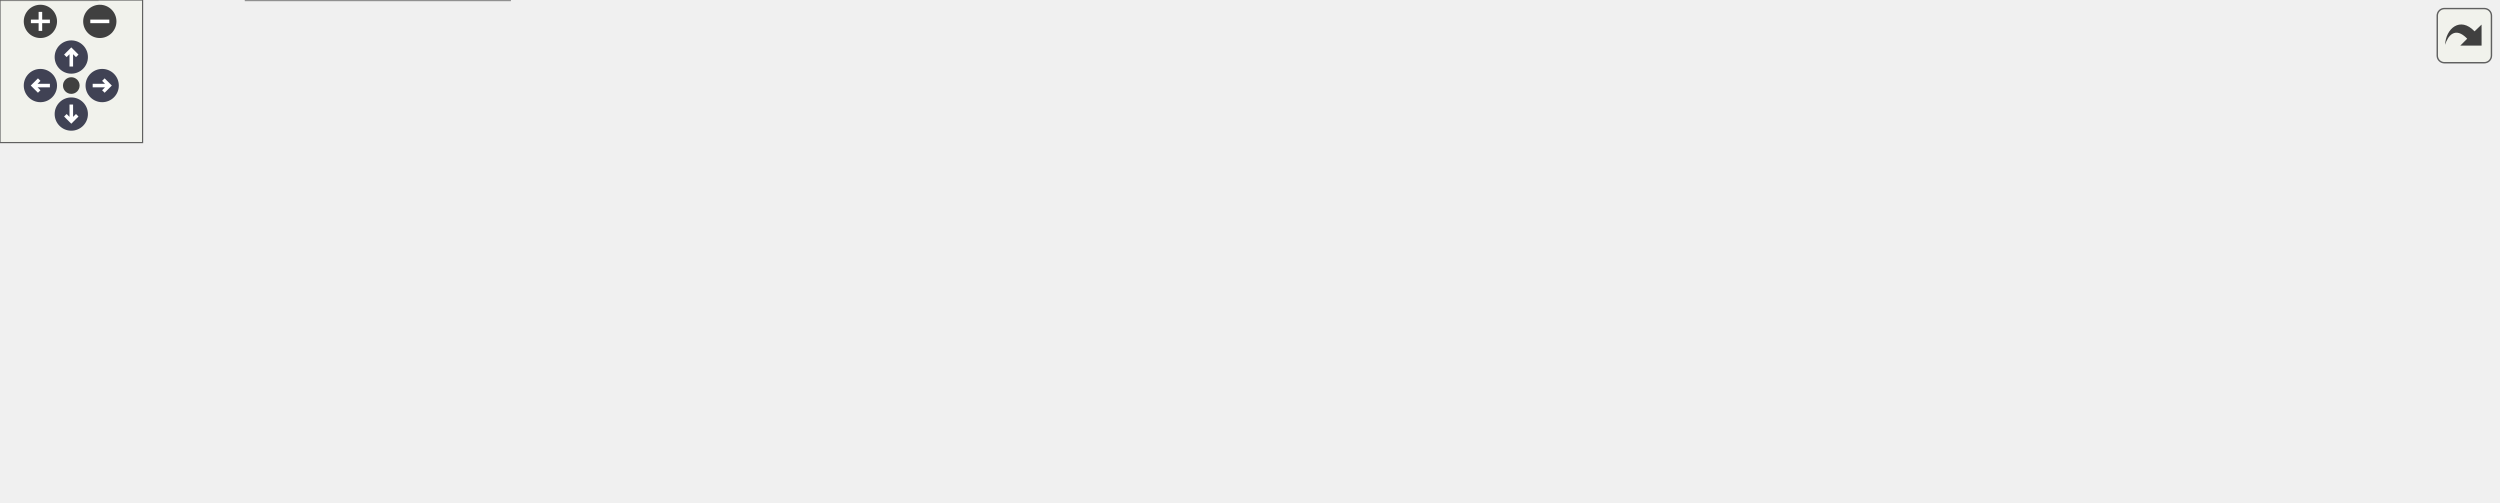
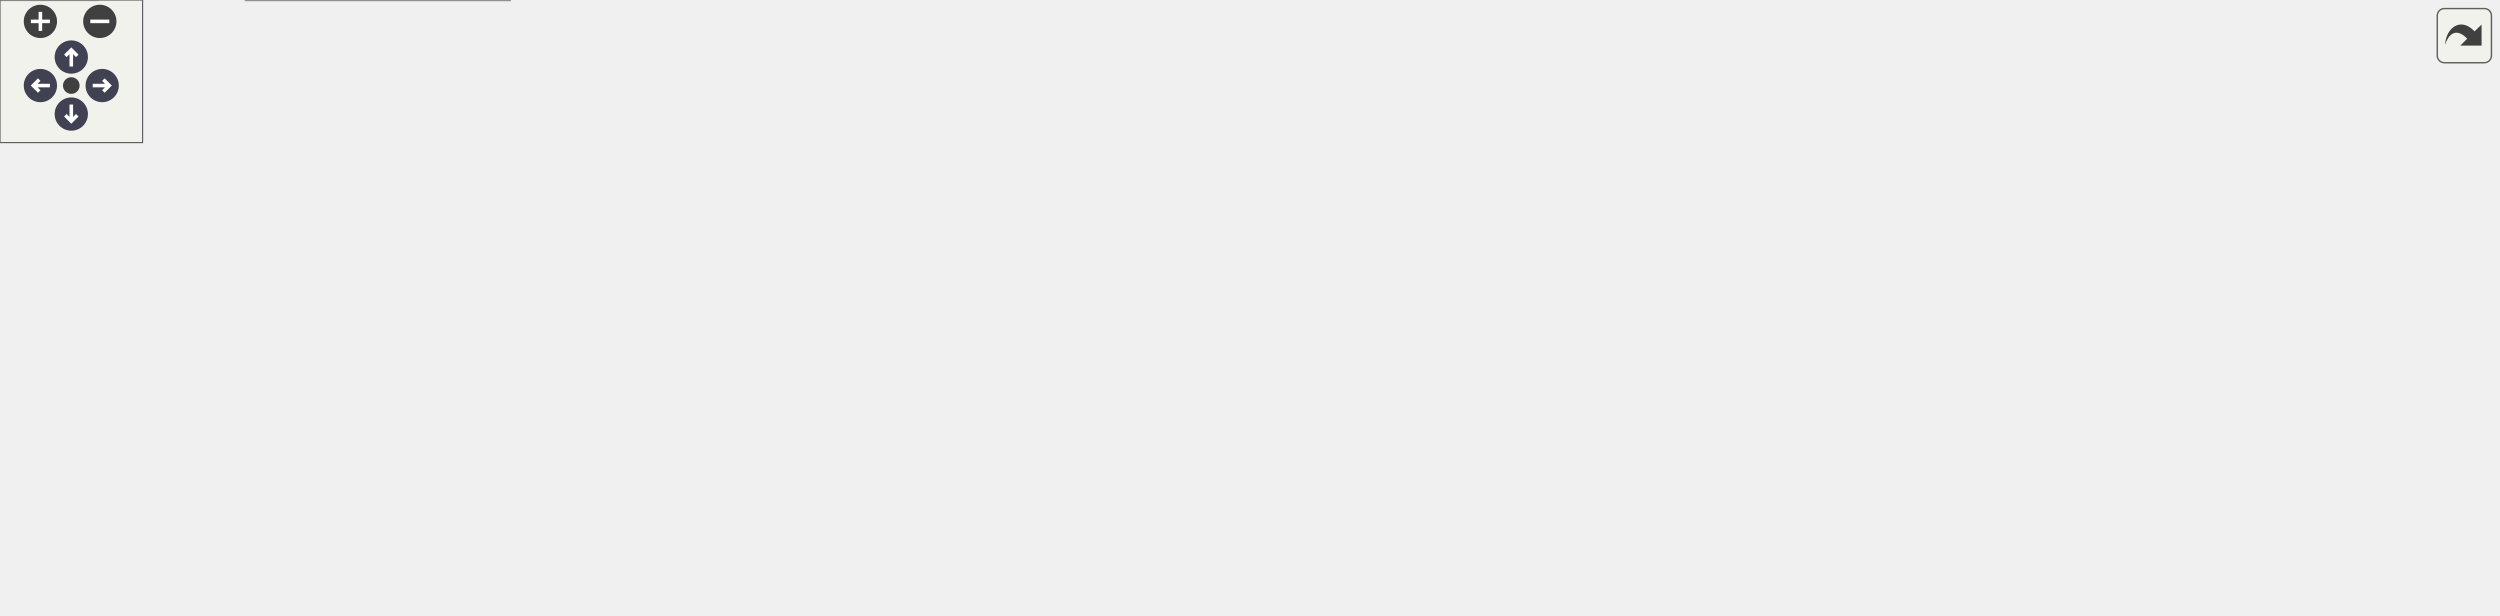
<svg xmlns="http://www.w3.org/2000/svg" xmlns:xlink="http://www.w3.org/1999/xlink" id="main" version="1.1" xml:space="preserve">
  <style type="text/css">
.node, .edge {opacity: 0.7;}
.node.selected, .edge.selected {opacity: 1;}
.edge:hover path { stroke: red; }
.edge:hover polygon { stroke: red; fill: red; }
</style>
  <defs>
    <circle id="rim" cx="0" cy="0" r="7" />
    <circle id="rim2" cx="0" cy="0" r="3.5" />
    <g id="zoomPlus">
      <use xlink:href="#rim" fill="#404040">
        <set attributeName="fill" to="#808080" begin="zoomplus.mouseover" end="zoomplus.mouseout" />
      </use>
      <path d="M-4,0h8M0,-4v8" fill="none" stroke="white" stroke-width="1.5" pointer-events="none" />
    </g>
    <g id="zoomMin">
      <use xlink:href="#rim" fill="#404040">
        <set attributeName="fill" to="#808080" begin="zoomminus.mouseover" end="zoomminus.mouseout" />
      </use>
      <path d="M-4,0h8" fill="none" stroke="white" stroke-width="1.5" pointer-events="none" />
    </g>
    <g id="arrowUp" transform="translate(30 24)">
      <use xlink:href="#rim" />
      <path pointer-events="none" fill="none" stroke="white" stroke-width="1.5" d="M0,-3.0v7 M-2.5,-0.5L0,-3.0L2.5,-0.5" />
    </g>
    <g id="arrowRight" transform="rotate(90) translate(36 -43)">
      <use xlink:href="#rim" />
      <path pointer-events="none" fill="none" stroke="white" stroke-width="1.5" d="M0,-3.0v7 M-2.5,-0.5L0,-3.0L2.5,-0.5" />
    </g>
    <g id="arrowDown" transform="rotate(180) translate(-30 -48)">
      <use xlink:href="#rim" />
      <path pointer-events="none" fill="none" stroke="white" stroke-width="1.5" d="M0,-3.0v7 M-2.5,-0.5L0,-3.0L2.5,-0.5" />
    </g>
    <g id="arrowLeft" transform="rotate(270) translate(-36 17)">
      <use xlink:href="#rim" />
      <path pointer-events="none" fill="none" stroke="white" stroke-width="1.5" d="M0,-3.0v7 M-2.5,-0.5L0,-3.0L2.5,-0.5" />
    </g>
    <g id="resetDef">
      <use xlink:href="#rim2" fill="#404040">
        <set attributeName="fill" to="#808080" begin="reset.mouseover" end="reset.mouseout" />
      </use>
    </g>
  </defs>
  <svg id="graph" class="graph">
    <g id="viewport">
      <g id="Node000001" class="node">
        <g id="a_Node000001">
          <a xlink:title="Internal helper implementation: GenerateGaussianNoise().">
-             <polygon fill="#999999" stroke="#666666" points="1051,-123 917,-123 917,-104 1051,-104 1051,-123" />
-             <text text-anchor="middle" x="984" y="-111" font-family="Helvetica,sans-Serif" font-size="10.00">GenerateGaussianNoise</text>
+             <polygon fill="#999999" stroke="#666666" points="1051,-147 917,-147 917,-128 1051,-128 1051,-147" />
+             <text text-anchor="middle" x="984" y="-135" font-family="Helvetica,sans-Serif" font-size="10.00">GenerateGaussianNoise</text>
          </a>
        </g>
      </g>
      <g id="Node000002" class="node">
        <g id="a_Node000002">
          <a xlink:href="ParticleMotion_8c.html#a82a5b175af894df52fc6e0dcb63e1df7" target="_top" xlink:title="Calculates the stochastic displacement vector (Brownian motion) for a single particle.">
-             <polygon fill="white" stroke="#666666" points="881,-123 705,-123 705,-104 881,-104 881,-123" />
-             <text text-anchor="middle" x="793" y="-111" font-family="Helvetica,sans-Serif" font-size="10.00">CalculateBrownianDisplacement</text>
+             <polygon fill="white" stroke="#666666" points="881,-147 705,-147 705,-128 881,-128 881,-147" />
+             <text text-anchor="middle" x="793" y="-135" font-family="Helvetica,sans-Serif" font-size="10.00">CalculateBrownianDisplacement</text>
          </a>
        </g>
      </g>
      <g id="edge1_Node000001_Node000002" class="edge">
        <g id="a_edge1_Node000001_Node000002">
          <a xlink:title=" ">
-             <path fill="none" stroke="#63b8ff" d="M906.79,-113.5C898.41,-113.5 889.83,-113.5 881.33,-113.5" />
-             <polygon fill="#63b8ff" stroke="#63b8ff" points="906.9,-117 916.9,-113.5 906.9,-110 906.9,-117" />
+             <path fill="none" stroke="#63b8ff" d="M906.79,-137.5C898.41,-137.5 889.83,-137.5 881.33,-137.5" />
+             <polygon fill="#63b8ff" stroke="#63b8ff" points="906.9,-141 916.9,-137.5 906.9,-134 906.9,-141" />
          </a>
        </g>
      </g>
      <g id="Node000003" class="node">
        <g id="a_Node000003">
          <a xlink:href="test__runtime__kernels_8c.html#a9f85313d9d369395771a999eb8f0a9c4" target="_top" xlink:title="Tests Brownian displacement generation against a duplicated seeded RNG stream.">
-             <polygon fill="white" stroke="#666666" points="669,-150.5 474,-150.5 474,-120.5 669,-120.5 669,-150.5" />
-             <text text-anchor="start" x="482" y="-138.5" font-family="Helvetica,sans-Serif" font-size="10.00">TestCalculateBrownianDisplacement</text>
-             <text text-anchor="middle" x="571.5" y="-127.5" font-family="Helvetica,sans-Serif" font-size="10.00">DeterministicSeed</text>
+             <polygon fill="white" stroke="#666666" points="669,-185.5 474,-185.5 474,-155.5 669,-155.5 669,-185.5" />
+             <text text-anchor="start" x="482" y="-173.5" font-family="Helvetica,sans-Serif" font-size="10.00">TestCalculateBrownianDisplacement</text>
+             <text text-anchor="middle" x="571.5" y="-162.5" font-family="Helvetica,sans-Serif" font-size="10.00">DeterministicSeed</text>
          </a>
        </g>
      </g>
      <g id="edge2_Node000002_Node000003" class="edge">
        <g id="a_edge2_Node000002_Node000003">
          <a xlink:title=" ">
-             <path fill="none" stroke="#63b8ff" d="M694.96,-123.23C686.42,-124.08 677.77,-124.95 669.23,-125.81" />
-             <polygon fill="#63b8ff" stroke="#63b8ff" points="695.33,-126.71 704.93,-122.23 694.63,-119.74 695.33,-126.71" />
+             <path fill="none" stroke="#63b8ff" d="M718.57,-148.54C702.73,-150.92 685.75,-153.47 669.17,-155.97" />
+             <polygon fill="#63b8ff" stroke="#63b8ff" points="719.44,-151.95 728.81,-147 718.4,-145.03 719.44,-151.95" />
          </a>
        </g>
      </g>
      <g id="Node000005" class="node">
        <g id="a_Node000005">
          <a xlink:href="ParticleMotion_8c.html#a8ad3647ec07a92b3b2917e126bb56087" target="_top" xlink:title="Updates a particle's position based on its velocity and the timestep dt (stored in user-&gt;dt).">
-             <polygon fill="white" stroke="#666666" points="635,-102 508,-102 508,-83 635,-83 635,-102" />
-             <text text-anchor="middle" x="571.5" y="-90" font-family="Helvetica,sans-Serif" font-size="10.00">UpdateParticlePosition</text>
+             <polygon fill="white" stroke="#666666" points="635,-126 508,-126 508,-107 635,-107 635,-126" />
+             <text text-anchor="middle" x="571.5" y="-114" font-family="Helvetica,sans-Serif" font-size="10.00">UpdateParticlePosition</text>
          </a>
        </g>
      </g>
      <g id="edge4_Node000002_Node000005" class="edge">
        <g id="a_edge4_Node000002_Node000005">
          <a xlink:title=" ">
-             <path fill="none" stroke="#63b8ff" d="M694.74,-104.19C674.5,-102.26 653.68,-100.27 635.09,-98.49" />
-             <polygon fill="#63b8ff" stroke="#63b8ff" points="694.64,-107.7 704.93,-105.17 695.31,-100.73 694.64,-107.7" />
+             <path fill="none" stroke="#63b8ff" d="M694.74,-128.19C674.5,-126.26 653.68,-124.27 635.09,-122.49" />
+             <polygon fill="#63b8ff" stroke="#63b8ff" points="694.64,-131.7 704.93,-129.17 695.31,-124.73 694.64,-131.7" />
          </a>
        </g>
      </g>
      <g id="Node000004" class="node">
        <g id="a_Node000004">
          <a xlink:href="test__runtime__kernels_8c.html#a3c04138a5bfe5d72780bb7e82a18e627" target="_top" xlink:title="Runs the unit-runtime PETSc test binary.">
-             <polygon fill="white" stroke="#666666" points="41,-105 0,-105 0,-86 41,-86 41,-105" />
-             <text text-anchor="middle" x="20.5" y="-93" font-family="Helvetica,sans-Serif" font-size="10.00">main</text>
+             <polygon fill="white" stroke="#666666" points="41,-126 0,-126 0,-107 41,-107 41,-126" />
+             <text text-anchor="middle" x="20.5" y="-114" font-family="Helvetica,sans-Serif" font-size="10.00">main</text>
          </a>
        </g>
      </g>
      <g id="edge3_Node000003_Node000004" class="edge">
        <g id="a_edge3_Node000003_Node000004">
          <a xlink:title=" ">
-             <path fill="none" stroke="#63b8ff" d="M463.48,-134.24C363.21,-131.93 209.36,-125.45 77,-107.5 64.98,-105.87 51.7,-103.04 41.15,-100.53" />
-             <polygon fill="#63b8ff" stroke="#63b8ff" points="463.54,-137.74 473.62,-134.47 463.7,-130.75 463.54,-137.74" />
+             <path fill="none" stroke="#63b8ff" d="M477.14,-186.89C375.32,-200.74 209.23,-211.39 77,-162.5 57.05,-155.12 39.12,-137.26 29.33,-126.09" />
+             <polygon fill="#63b8ff" stroke="#63b8ff" points="477.68,-190.35 487.1,-185.5 476.71,-183.42 477.68,-190.35" />
          </a>
        </g>
      </g>
      <g id="Node000006" class="node">
        <g id="a_Node000006">
-           <a xlink:href="test__runtime__kernels_8c.html#a6b17c1d75c127eeed63880b00cc66d24" target="_top" xlink:title="Tests particle position updates without Brownian forcing.">
-             <polygon fill="white" stroke="#666666" points="438,-107.5 277,-107.5 277,-77.5 438,-77.5 438,-107.5" />
-             <text text-anchor="start" x="285" y="-95.5" font-family="Helvetica,sans-Serif" font-size="10.00">TestUpdateParticlePosition</text>
-             <text text-anchor="middle" x="357.5" y="-84.5" font-family="Helvetica,sans-Serif" font-size="10.00">WithoutBrownianContribution</text>
+           <a xlink:href="test__runtime__kernels_8c.html#a193b00b99dbf4ea5b874c7b761fdbcbd" target="_top" xlink:title="Tests particle position updates driven only by diffusivity-gradient drift.">
+             <polygon fill="white" stroke="#666666" points="232,-153.5 86,-153.5 86,-123.5 232,-123.5 232,-153.5" />
+             <text text-anchor="start" x="94" y="-141.5" font-family="Helvetica,sans-Serif" font-size="10.00">TestUpdateParticlePosition</text>
+             <text text-anchor="middle" x="159" y="-130.5" font-family="Helvetica,sans-Serif" font-size="10.00">DiffusivityGradientOnly</text>
          </a>
        </g>
      </g>
      <g id="edge5_Node000005_Node000006" class="edge">
        <g id="a_edge5_Node000005_Node000006">
          <a xlink:title=" ">
-             <path fill="none" stroke="#63b8ff" d="M497.58,-92.5C478.38,-92.5 457.57,-92.5 438.05,-92.5" />
-             <polygon fill="#63b8ff" stroke="#63b8ff" points="497.75,-96 507.75,-92.5 497.75,-89 497.75,-96" />
+             <path fill="none" stroke="#63b8ff" d="M497.42,-120.42C422.49,-124.43 306.69,-130.64 232.12,-134.63" />
+             <polygon fill="#63b8ff" stroke="#63b8ff" points="497.91,-123.9 507.71,-119.87 497.53,-116.91 497.91,-123.9" />
          </a>
        </g>
      </g>
      <g id="Node000007" class="node">
        <g id="a_Node000007">
-           <a xlink:href="ParticleMotion_8c.html#a74bec635d0f085bd2e8aef6c61aac629" target="_top" xlink:title="Loops over all local particles in the DMSwarm, updating their positions based on velocity and the glo...">
-             <polygon fill="white" stroke="#666666" points="430,-59 285,-59 285,-40 430,-40 430,-59" />
-             <text text-anchor="middle" x="357.5" y="-47" font-family="Helvetica,sans-Serif" font-size="10.00">UpdateAllParticlePositions</text>
+           <a xlink:href="test__runtime__kernels_8c.html#a6b17c1d75c127eeed63880b00cc66d24" target="_top" xlink:title="Tests particle position updates without Brownian forcing.">
+             <polygon fill="white" stroke="#666666" points="438,-110.5 277,-110.5 277,-80.5 438,-80.5 438,-110.5" />
+             <text text-anchor="start" x="285" y="-98.5" font-family="Helvetica,sans-Serif" font-size="10.00">TestUpdateParticlePosition</text>
+             <text text-anchor="middle" x="357.5" y="-87.5" font-family="Helvetica,sans-Serif" font-size="10.00">WithoutBrownianContribution</text>
          </a>
        </g>
      </g>
      <g id="edge7_Node000005_Node000007" class="edge">
        <g id="a_edge7_Node000005_Node000007">
          <a xlink:title=" ">
-             <path fill="none" stroke="#63b8ff" d="M513.26,-80.89C479.47,-74.04 437.23,-65.47 405.42,-59.02" />
-             <polygon fill="#63b8ff" stroke="#63b8ff" points="512.95,-84.4 523.45,-82.96 514.35,-77.54 512.95,-84.4" />
+             <path fill="none" stroke="#63b8ff" d="M497.58,-109.28C478.38,-107.37 457.57,-105.31 438.05,-103.38" />
+             <polygon fill="#63b8ff" stroke="#63b8ff" points="497.46,-112.78 507.75,-110.28 498.15,-105.82 497.46,-112.78" />
+           </a>
+         </g>
+       </g>
+       <g id="Node000008" class="node">
+         <g id="a_Node000008">
+           <a xlink:href="ParticleMotion_8c.html#a74bec635d0f085bd2e8aef6c61aac629" target="_top" xlink:title="Loops over all local particles in the DMSwarm, updating their positions based on velocity and the glo...">
+             <polygon fill="white" stroke="#666666" points="430,-62 285,-62 285,-43 430,-43 430,-62" />
+             <text text-anchor="middle" x="357.5" y="-50" font-family="Helvetica,sans-Serif" font-size="10.00">UpdateAllParticlePositions</text>
+           </a>
+         </g>
+       </g>
+       <g id="edge9_Node000005_Node000008" class="edge">
+         <g id="a_edge9_Node000005_Node000008">
+           <a xlink:title=" ">
+             <path fill="none" stroke="#63b8ff" d="M535.22,-103.52C508.69,-94 471.32,-81.12 438,-71.5 426.27,-68.12 413.46,-64.86 401.6,-62.03" />
+             <polygon fill="#63b8ff" stroke="#63b8ff" points="534.23,-106.89 544.83,-106.99 536.61,-100.3 534.23,-106.89" />
          </a>
        </g>
      </g>
      <g id="edge6_Node000006_Node000004" class="edge">
        <g id="a_edge6_Node000006_Node000004">
          <a xlink:title=" ">
-             <path fill="none" stroke="#63b8ff" d="M266.47,-93.31C189.31,-94 84.01,-94.94 41,-95.33" />
-             <polygon fill="#63b8ff" stroke="#63b8ff" points="266.72,-96.8 276.68,-93.21 266.65,-89.8 266.72,-96.8" />
-           </a>
-         </g>
-       </g>
-       <g id="Node000008" class="node">
-         <g id="a_Node000008">
+             <path fill="none" stroke="#63b8ff" d="M75.77,-125.25C62.85,-123.16 50.63,-121.2 41.07,-119.65" />
+             <polygon fill="#63b8ff" stroke="#63b8ff" points="75.32,-128.72 85.75,-126.86 76.44,-121.81 75.32,-128.72" />
+           </a>
+         </g>
+       </g>
+       <g id="edge8_Node000007_Node000004" class="edge">
+         <g id="a_edge8_Node000007_Node000004">
+           <a xlink:title=" ">
+             <path fill="none" stroke="#63b8ff" d="M266.47,-101.14C189.31,-105.98 84.01,-112.58 41,-115.28" />
+             <polygon fill="#63b8ff" stroke="#63b8ff" points="266.92,-104.62 276.68,-100.5 266.49,-97.64 266.92,-104.62" />
+           </a>
+         </g>
+       </g>
+       <g id="Node000009" class="node">
+         <g id="a_Node000009">
          <a xlink:href="runloop_8c.html#a5cfb2f783604af7f20171d19f969d5d3" target="_top" xlink:title="Executes the main time-marching loop for the particle simulation.">
            <polygon fill="white" stroke="#666666" points="214.5,-19 103.5,-19 103.5,0 214.5,0 214.5,-19" />
            <text text-anchor="middle" x="159" y="-7" font-family="Helvetica,sans-Serif" font-size="10.00">AdvanceSimulation</text>
          </a>
        </g>
      </g>
-       <g id="edge8_Node000007_Node000008" class="edge">
-         <g id="a_edge8_Node000007_Node000008">
-           <a xlink:title=" ">
-             <path fill="none" stroke="#63b8ff" d="M299.3,-37.86C269.86,-31.86 234.44,-24.65 206.68,-19" />
-             <polygon fill="#63b8ff" stroke="#63b8ff" points="298.94,-41.35 309.43,-39.92 300.33,-34.49 298.94,-41.35" />
-           </a>
-         </g>
-       </g>
-       <g id="Node000010" class="node">
-         <g id="a_Node000010">
+       <g id="edge10_Node000008_Node000009" class="edge">
+         <g id="a_edge10_Node000008_Node000009">
+           <a xlink:title=" ">
+             <path fill="none" stroke="#63b8ff" d="M303.04,-40.8C271.79,-33.96 232.84,-25.44 203.49,-19.02" />
+             <polygon fill="#63b8ff" stroke="#63b8ff" points="302.37,-44.24 312.89,-42.96 303.87,-37.4 302.37,-44.24" />
+           </a>
+         </g>
+       </g>
+       <g id="Node000011" class="node">
+         <g id="a_Node000011">
          <a xlink:href="test__runtime__kernels_8c.html#aebdf42980150779be653a57af15f92ee" target="_top" xlink:title="Tests swarm-wide particle position updates using the same transport path as the runtime loop.">
            <polygon fill="white" stroke="#666666" points="241,-67.5 77,-67.5 77,-37.5 241,-37.5 241,-67.5" />
            <text text-anchor="start" x="85" y="-55.5" font-family="Helvetica,sans-Serif" font-size="10.00">TestUpdateAllParticlePositions</text>
            <text text-anchor="middle" x="159" y="-44.5" font-family="Helvetica,sans-Serif" font-size="10.00">MovesSwarmEntries</text>
          </a>
        </g>
      </g>
-       <g id="edge10_Node000007_Node000010" class="edge">
-         <g id="a_edge10_Node000007_Node000010">
-           <a xlink:title=" ">
-             <path fill="none" stroke="#63b8ff" d="M274.67,-50.75C263.61,-50.92 252.27,-51.09 241.22,-51.26" />
-             <polygon fill="#63b8ff" stroke="#63b8ff" points="274.78,-54.25 284.72,-50.6 274.67,-47.25 274.78,-54.25" />
-           </a>
-         </g>
-       </g>
-       <g id="Node000009" class="node">
-         <g id="a_Node000009">
+       <g id="edge12_Node000008_Node000011" class="edge">
+         <g id="a_edge12_Node000008_Node000011">
+           <a xlink:title=" ">
+             <path fill="none" stroke="#63b8ff" d="M274.67,-52.5C263.61,-52.5 252.27,-52.5 241.22,-52.5" />
+             <polygon fill="#63b8ff" stroke="#63b8ff" points="274.72,-56 284.72,-52.5 274.72,-49 274.72,-56" />
+           </a>
+         </g>
+       </g>
+       <g id="Node000010" class="node">
+         <g id="a_Node000010">
          <a xlink:href="simulator_8c.html#a3c04138a5bfe5d72780bb7e82a18e627" target="_top" xlink:title="Entry point for the solver executable.">
            <polygon fill="white" stroke="#666666" points="41,-19 0,-19 0,0 41,0 41,-19" />
            <text text-anchor="middle" x="20.5" y="-7" font-family="Helvetica,sans-Serif" font-size="10.00">main</text>
          </a>
        </g>
      </g>
-       <g id="edge9_Node000008_Node000009" class="edge">
-         <g id="a_edge9_Node000008_Node000009">
+       <g id="edge11_Node000009_Node000010" class="edge">
+         <g id="a_edge11_Node000009_Node000010">
          <a xlink:title=" ">
            <path fill="none" stroke="#63b8ff" d="M93.13,-9.5C74.21,-9.5 54.94,-9.5 41.16,-9.5" />
            <polygon fill="#63b8ff" stroke="#63b8ff" points="93.27,-13 103.27,-9.5 93.27,-6 93.27,-13" />
          </a>
        </g>
      </g>
-       <g id="edge11_Node000010_Node000004" class="edge">
-         <g id="a_edge11_Node000010_Node000004">
-           <a xlink:title=" ">
-             <path fill="none" stroke="#63b8ff" d="M100.66,-70.56C79.49,-77.23 56.88,-84.36 41.27,-89.27" />
-             <polygon fill="#63b8ff" stroke="#63b8ff" points="101.77,-73.88 110.26,-67.54 99.67,-67.21 101.77,-73.88" />
+       <g id="edge13_Node000011_Node000004" class="edge">
+         <g id="a_edge13_Node000011_Node000004">
+           <a xlink:title=" ">
+             <path fill="none" stroke="#63b8ff" d="M101.04,-71.11C92.85,-74.29 84.62,-77.79 77,-81.5 62.05,-88.78 46.1,-99.14 35.15,-106.7" />
+             <polygon fill="#63b8ff" stroke="#63b8ff" points="102.47,-74.31 110.59,-67.51 100,-67.76 102.47,-74.31" />
          </a>
        </g>
      </g>
    </g>
  </svg>
  <g id="navigator" transform="translate(0 0)" fill="#404254">
    <rect fill="#f2f5e9" fill-opacity="0.5" stroke="#606060" stroke-width=".5" x="0" y="0" width="60" height="60" />
    <use id="zoomplus" xlink:href="#zoomPlus" x="17" y="9" />
    <use id="zoomminus" xlink:href="#zoomMin" x="42" y="9" />
    <use id="reset" xlink:href="#resetDef" x="30" y="36" />
    <use id="arrowup" xlink:href="#arrowUp" x="0" y="0" />
    <use id="arrowright" xlink:href="#arrowRight" x="0" y="0" />
    <use id="arrowdown" xlink:href="#arrowDown" x="0" y="0" />
    <use id="arrowleft" xlink:href="#arrowLeft" x="0" y="0" />
  </g>
  <svg viewBox="0 0 15 15" width="100%" height="30px" preserveAspectRatio="xMaxYMin meet">
    <g id="arrow_out" transform="scale(0.3 0.3)">
      <a xlink:href="ParticleMotion_8c_a18df057a95d638d89c27aad9823f721f_icgraph_org.svg" target="_base">
        <rect id="button" ry="5" rx="5" y="6" x="6" height="38" width="38" fill="#f2f5e9" fill-opacity="0.5" stroke="#606060" stroke-width="1.0" />
        <path id="arrow" d="M 11.5,31.437 C 11.94,20.098 22.043,11.323 32.159,21.979 L 37.069,17.246 C 37.069,17.246 37.088,32 37.088,32 L 22.16,31.978 C 22.16,31.978 26.998,27.14 26.998,27.14 C 18.529,18.264 13.292,25.23 11.5,31.437 z" style="fill:#404040;" />
      </a>
    </g>
  </svg>
  <style type="text/css">

[data-mouse-over-selected='false'] { opacity: 0.7; }
[data-mouse-over-selected='true']  { opacity: 1.0; }

</style>
</svg>
